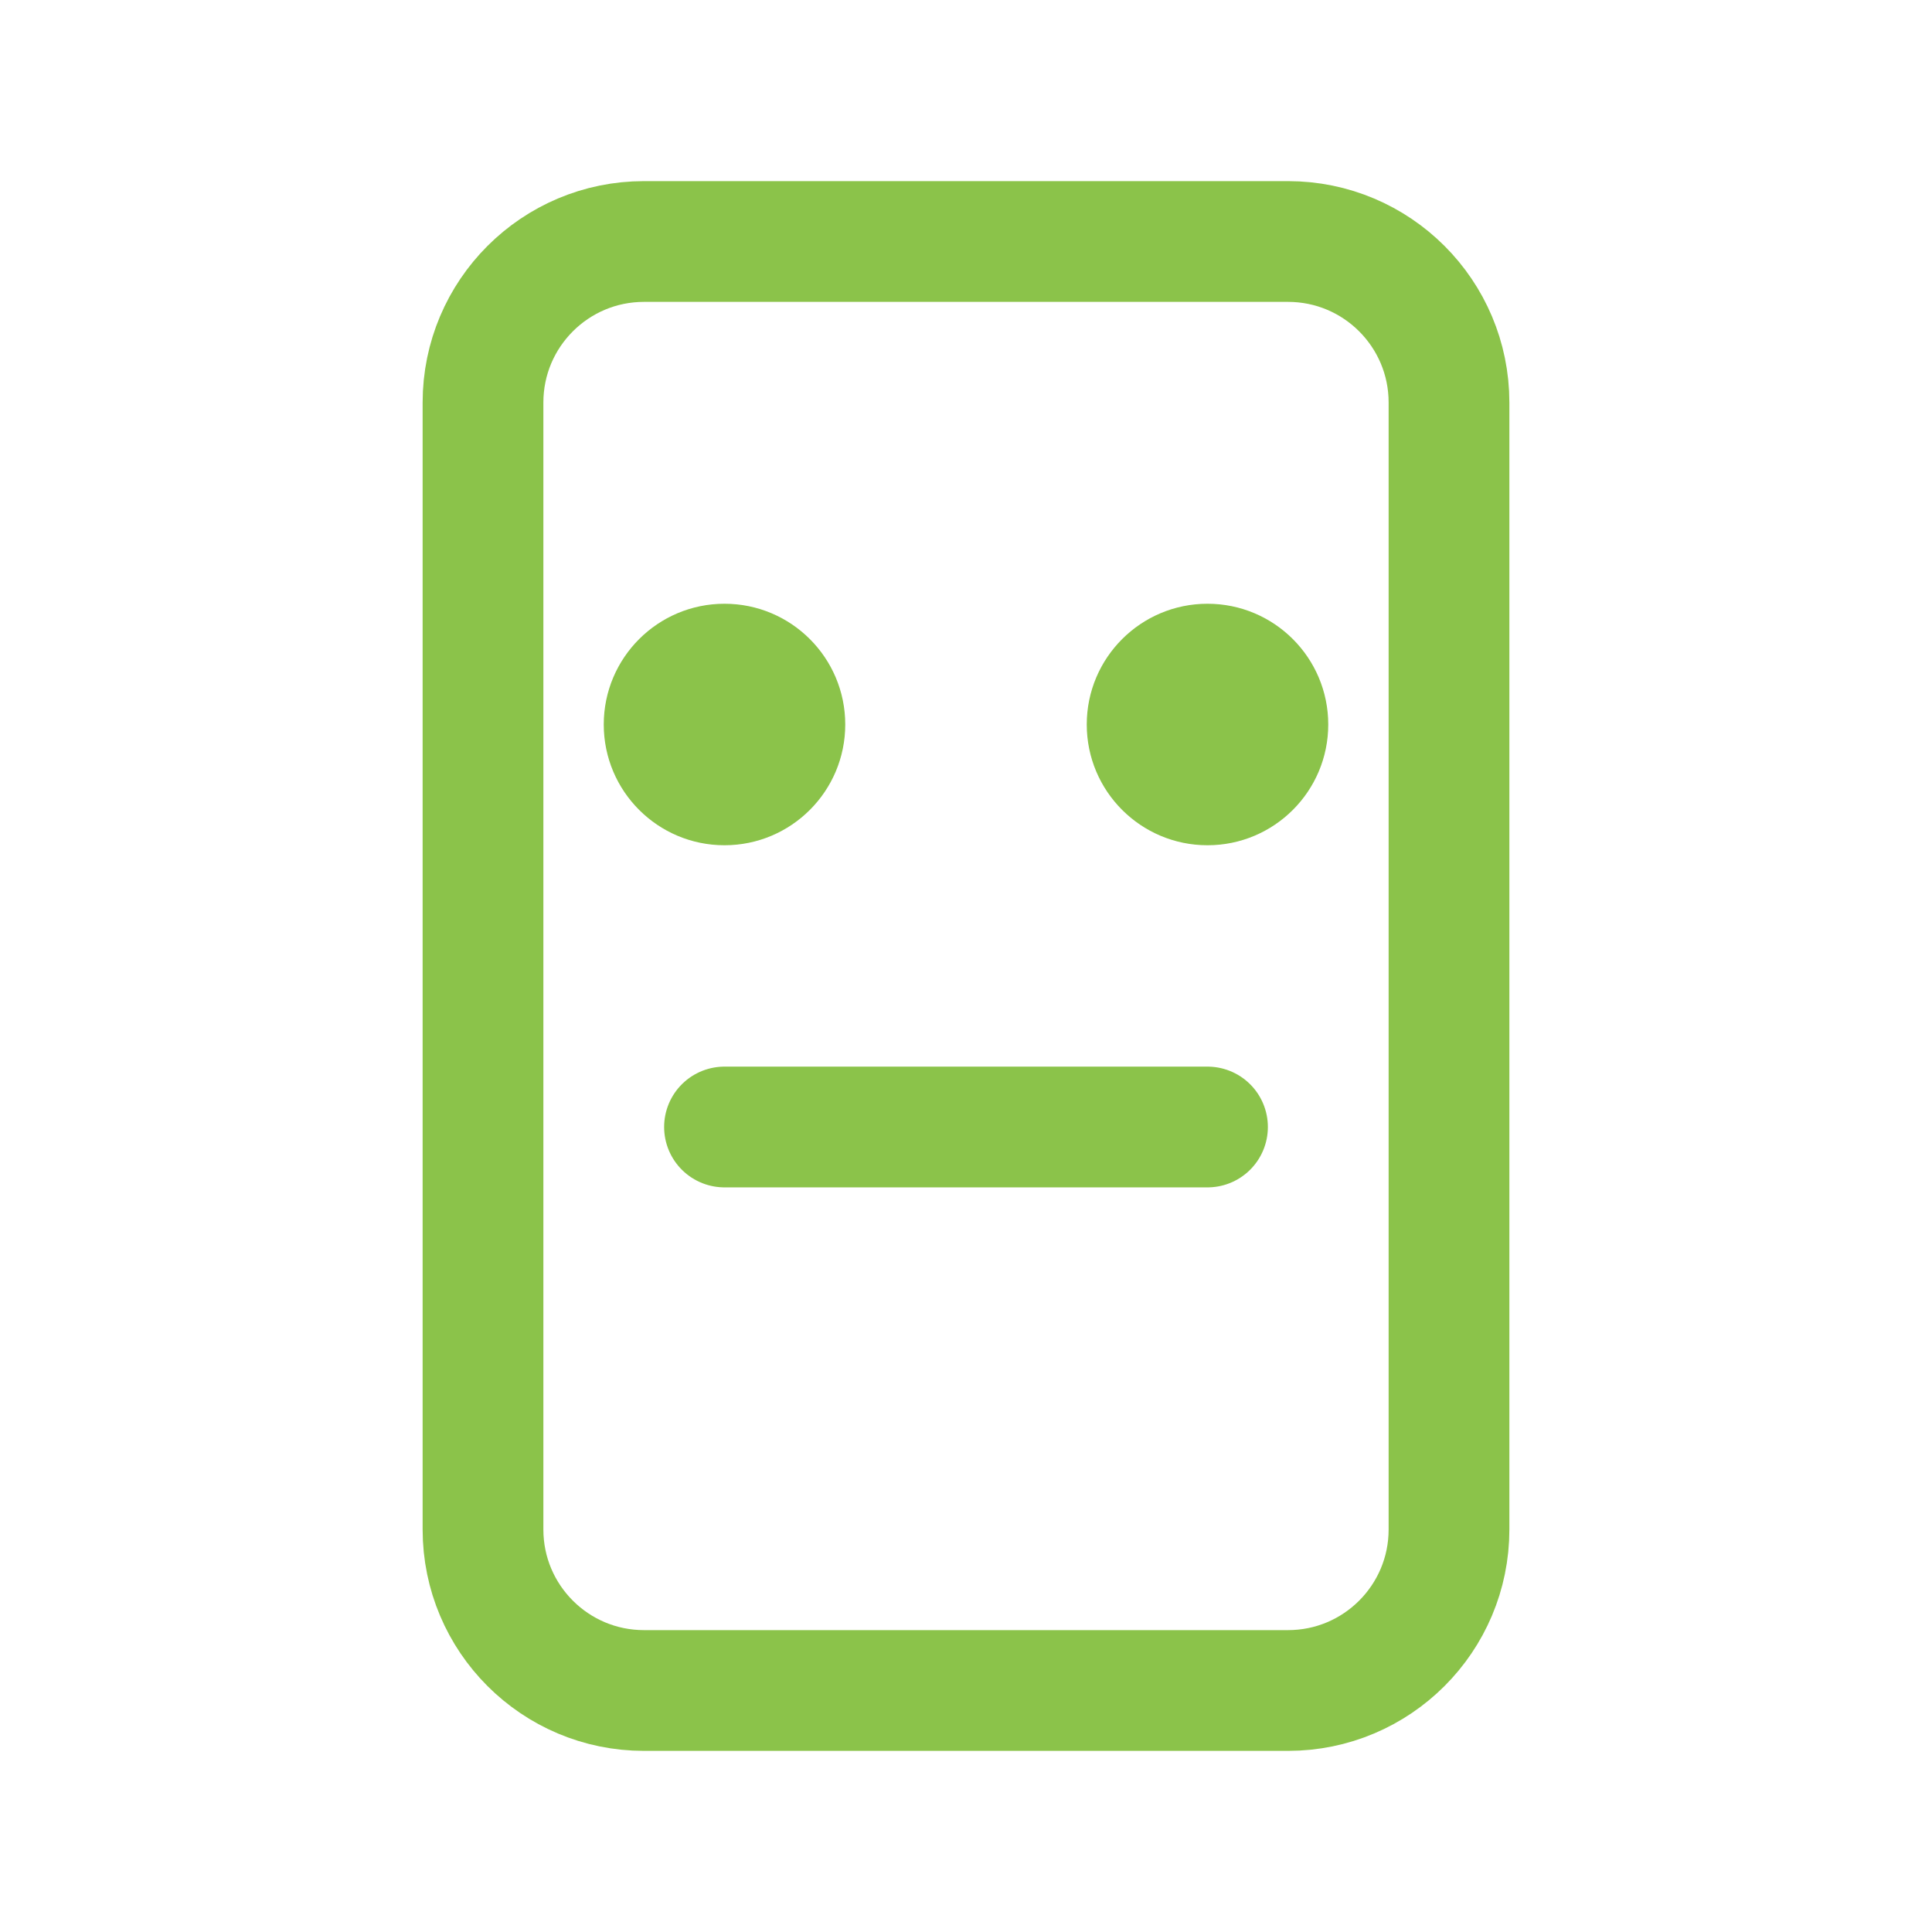
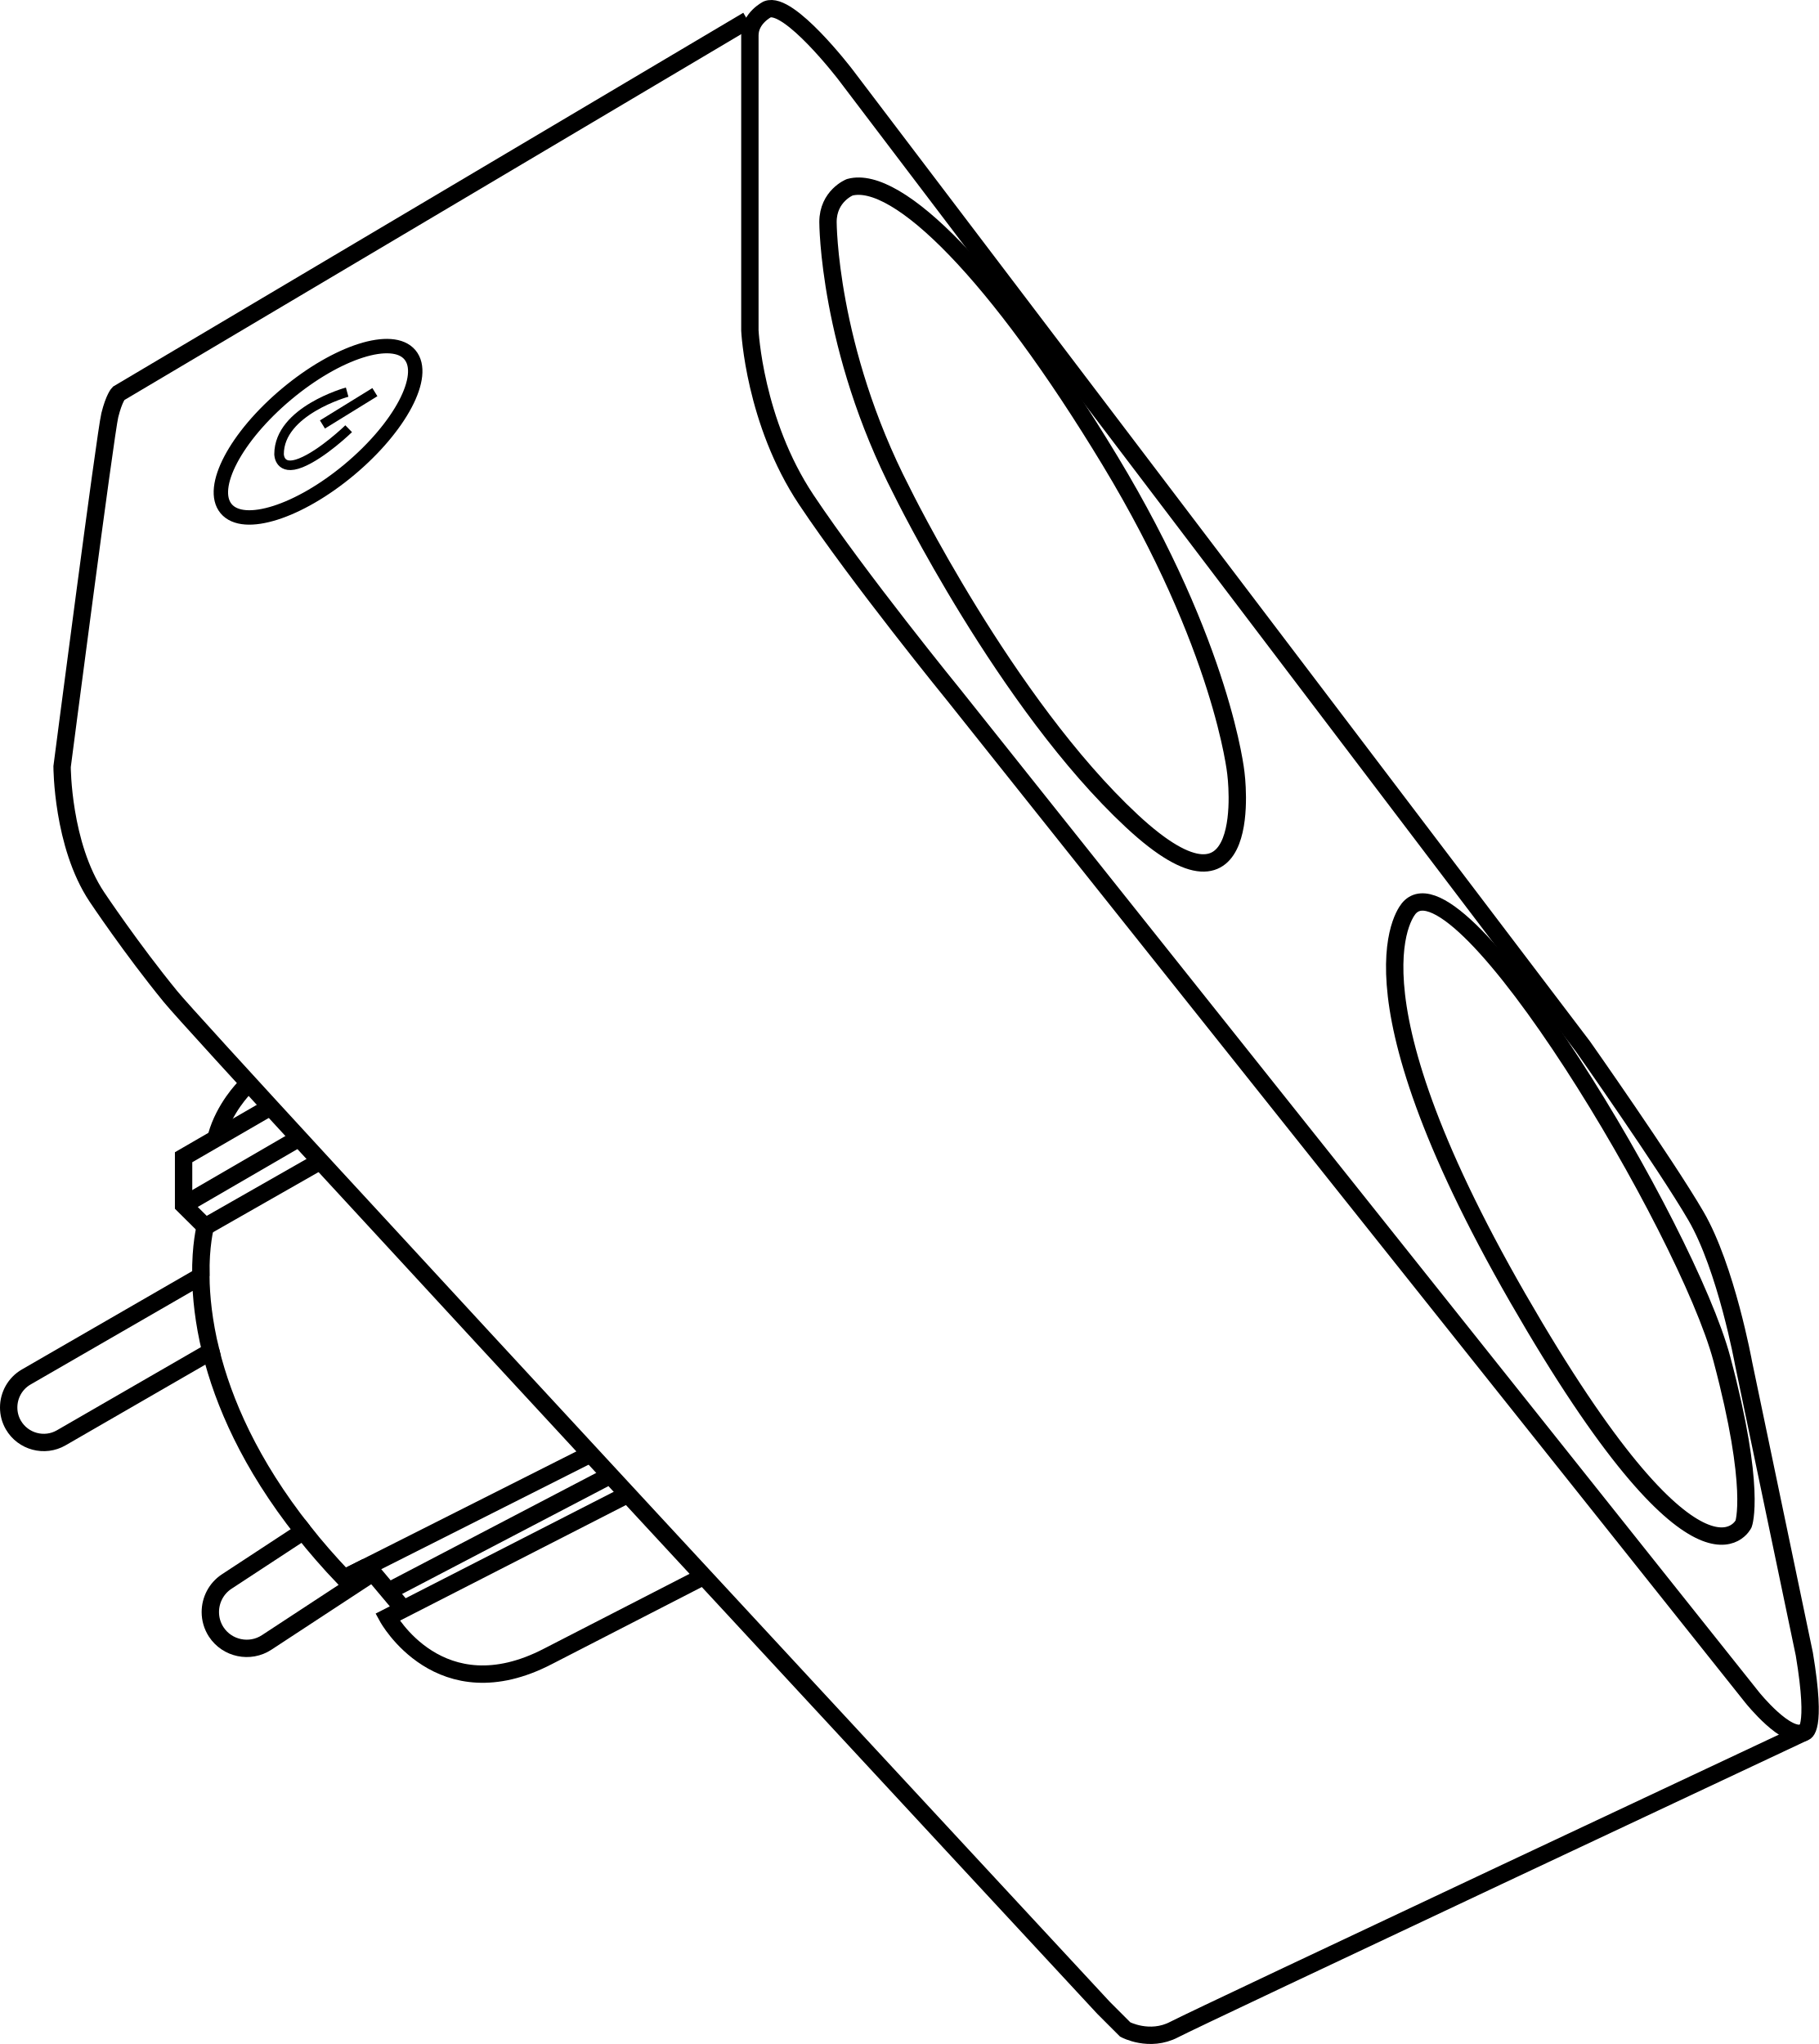
- <svg xmlns="http://www.w3.org/2000/svg" viewBox="0 0 24 24" fill="none" style="color: #8BC34A">
-   <rect x="6" y="3" width="12" height="18" rx="2" fill="none" stroke="currentColor" stroke-width="1.5" />
-   <circle cx="9" cy="9" r="1.5" fill="currentColor" />
-   <circle cx="15" cy="9" r="1.5" fill="currentColor" />
-   <path d="M9 14h6" stroke="currentColor" stroke-width="1.5" stroke-linecap="round" />
+ <svg xmlns="http://www.w3.org/2000/svg" id="Layer_1" data-name="Layer 1" viewBox="0 0 419.14 471">
+   <defs>
+     <style>
+       .cls-1 {
+         stroke-width: 2.2px;
+       }
+ 
+       .cls-1, .cls-2, .cls-3, .cls-4 {
+         fill: none;
+         stroke: #000;
+       }
+ 
+       .cls-2, .cls-4 {
+         stroke-width: 4px;
+       }
+ 
+       .cls-3 {
+         stroke-width: 3.32px;
+       }
+ 
+       .cls-3, .cls-4 {
+         stroke-miterlimit: 10;
+       }
+     </style>
+   </defs>
+   <path class="cls-4" d="M172.81,8.16V76.16s1,21,13,39,34,45,34,45l184,231s8,10,12,8c0,0,3,0,0-18l-14-67s-4-22-11-34-26-39-26-39L194.81,17.16S181.81,.16,176.81,2.16c0,0-4,2-4,6Z" />
+   <path class="cls-4" d="M190.81,51.16s0,29,17,62c0,0,24,49,53,76s24-11,24-11c0,0-3-29-29-72s-49-66-60-63c0,0-5,2-5,8Z" />
+   <path class="cls-4" d="M324.81,209.16s-17,17,25,90,52,52,52,52c0,0,3-8-5-38s-60-117-72-104Z" />
+   <path class="cls-4" d="M172.31,4.66L27.31,90.66s-1,1-2,5-11,81-11,81c0,0,0,18,8,30,0,0,8,12,17,23s215,233,215,233l5,5s5.59,3,11.3,0,145.2-68.5,145.2-68.5" />
+   <ellipse class="cls-3" cx="73.3" cy="99.49" rx="27.62" ry="11.32" transform="translate(-46.77 70.25) rotate(-39.93)" />
+   <path id="path899" class="cls-1" d="M86.39,90.36l-12.08,7.45" />
+   <path class="cls-1" d="M80,90.36s-15.69,4.3-15.69,14.3c0,0,0,4,5,2s11.04-7.87,11.04-7.87" />
+   <path class="cls-2" d="M56.31,250.66s-4.59,4.59-6.41,11.1" />
+   <polyline class="cls-2" points="61.31 255.66 42.31 266.66 42.31 277.7 47.31 282.66 73.8 267.56" />
+   <line class="cls-2" x1="68.92" y1="262.25" x2="42.31" y2="277.7" />
+   <polyline class="cls-4" points="136.09 335.04 89.23 358.66 79.31 363.66" />
+   <path class="cls-4" d="M48.59,311.41c2.87,11.58,8.96,25.88,21.3,41.45" />
+   <path class="cls-4" d="M46.28,294.07c-.1-7.23,1.03-11.41,1.03-11.41" />
+   <path class="cls-4" d="M144.68,344.34l-55.37,28.32s12,22,37,9l35.02-18" />
+   <line class="cls-4" x1="85.31" y1="361.66" x2="92.98" y2="370.79" />
+   <line class="cls-4" x1="139.31" y1="340.66" x2="90.38" y2="366.23" />
+   <path class="cls-4" d="M48.59,311.41l-34.47,19.9c-3.85,2.23-8.82,.9-11.05-2.96-.73-1.26-1.07-2.65-1.07-4.02,0-2.8,1.45-5.53,4.04-7.03l40.24-23.23c.06,4.63,.62,10.51,2.31,17.34Z" />
+   <path class="cls-4" d="M85.94,362.41l-24.49,16.06c-3.86,2.53-9.09,1.44-11.62-2.42-.92-1.41-1.36-3-1.36-4.58,0-2.74,1.33-5.43,3.78-7.04l17.64-11.57c2.8,3.54,5.93,7.15,9.42,10.8l5.26-2.65" />
</svg>
